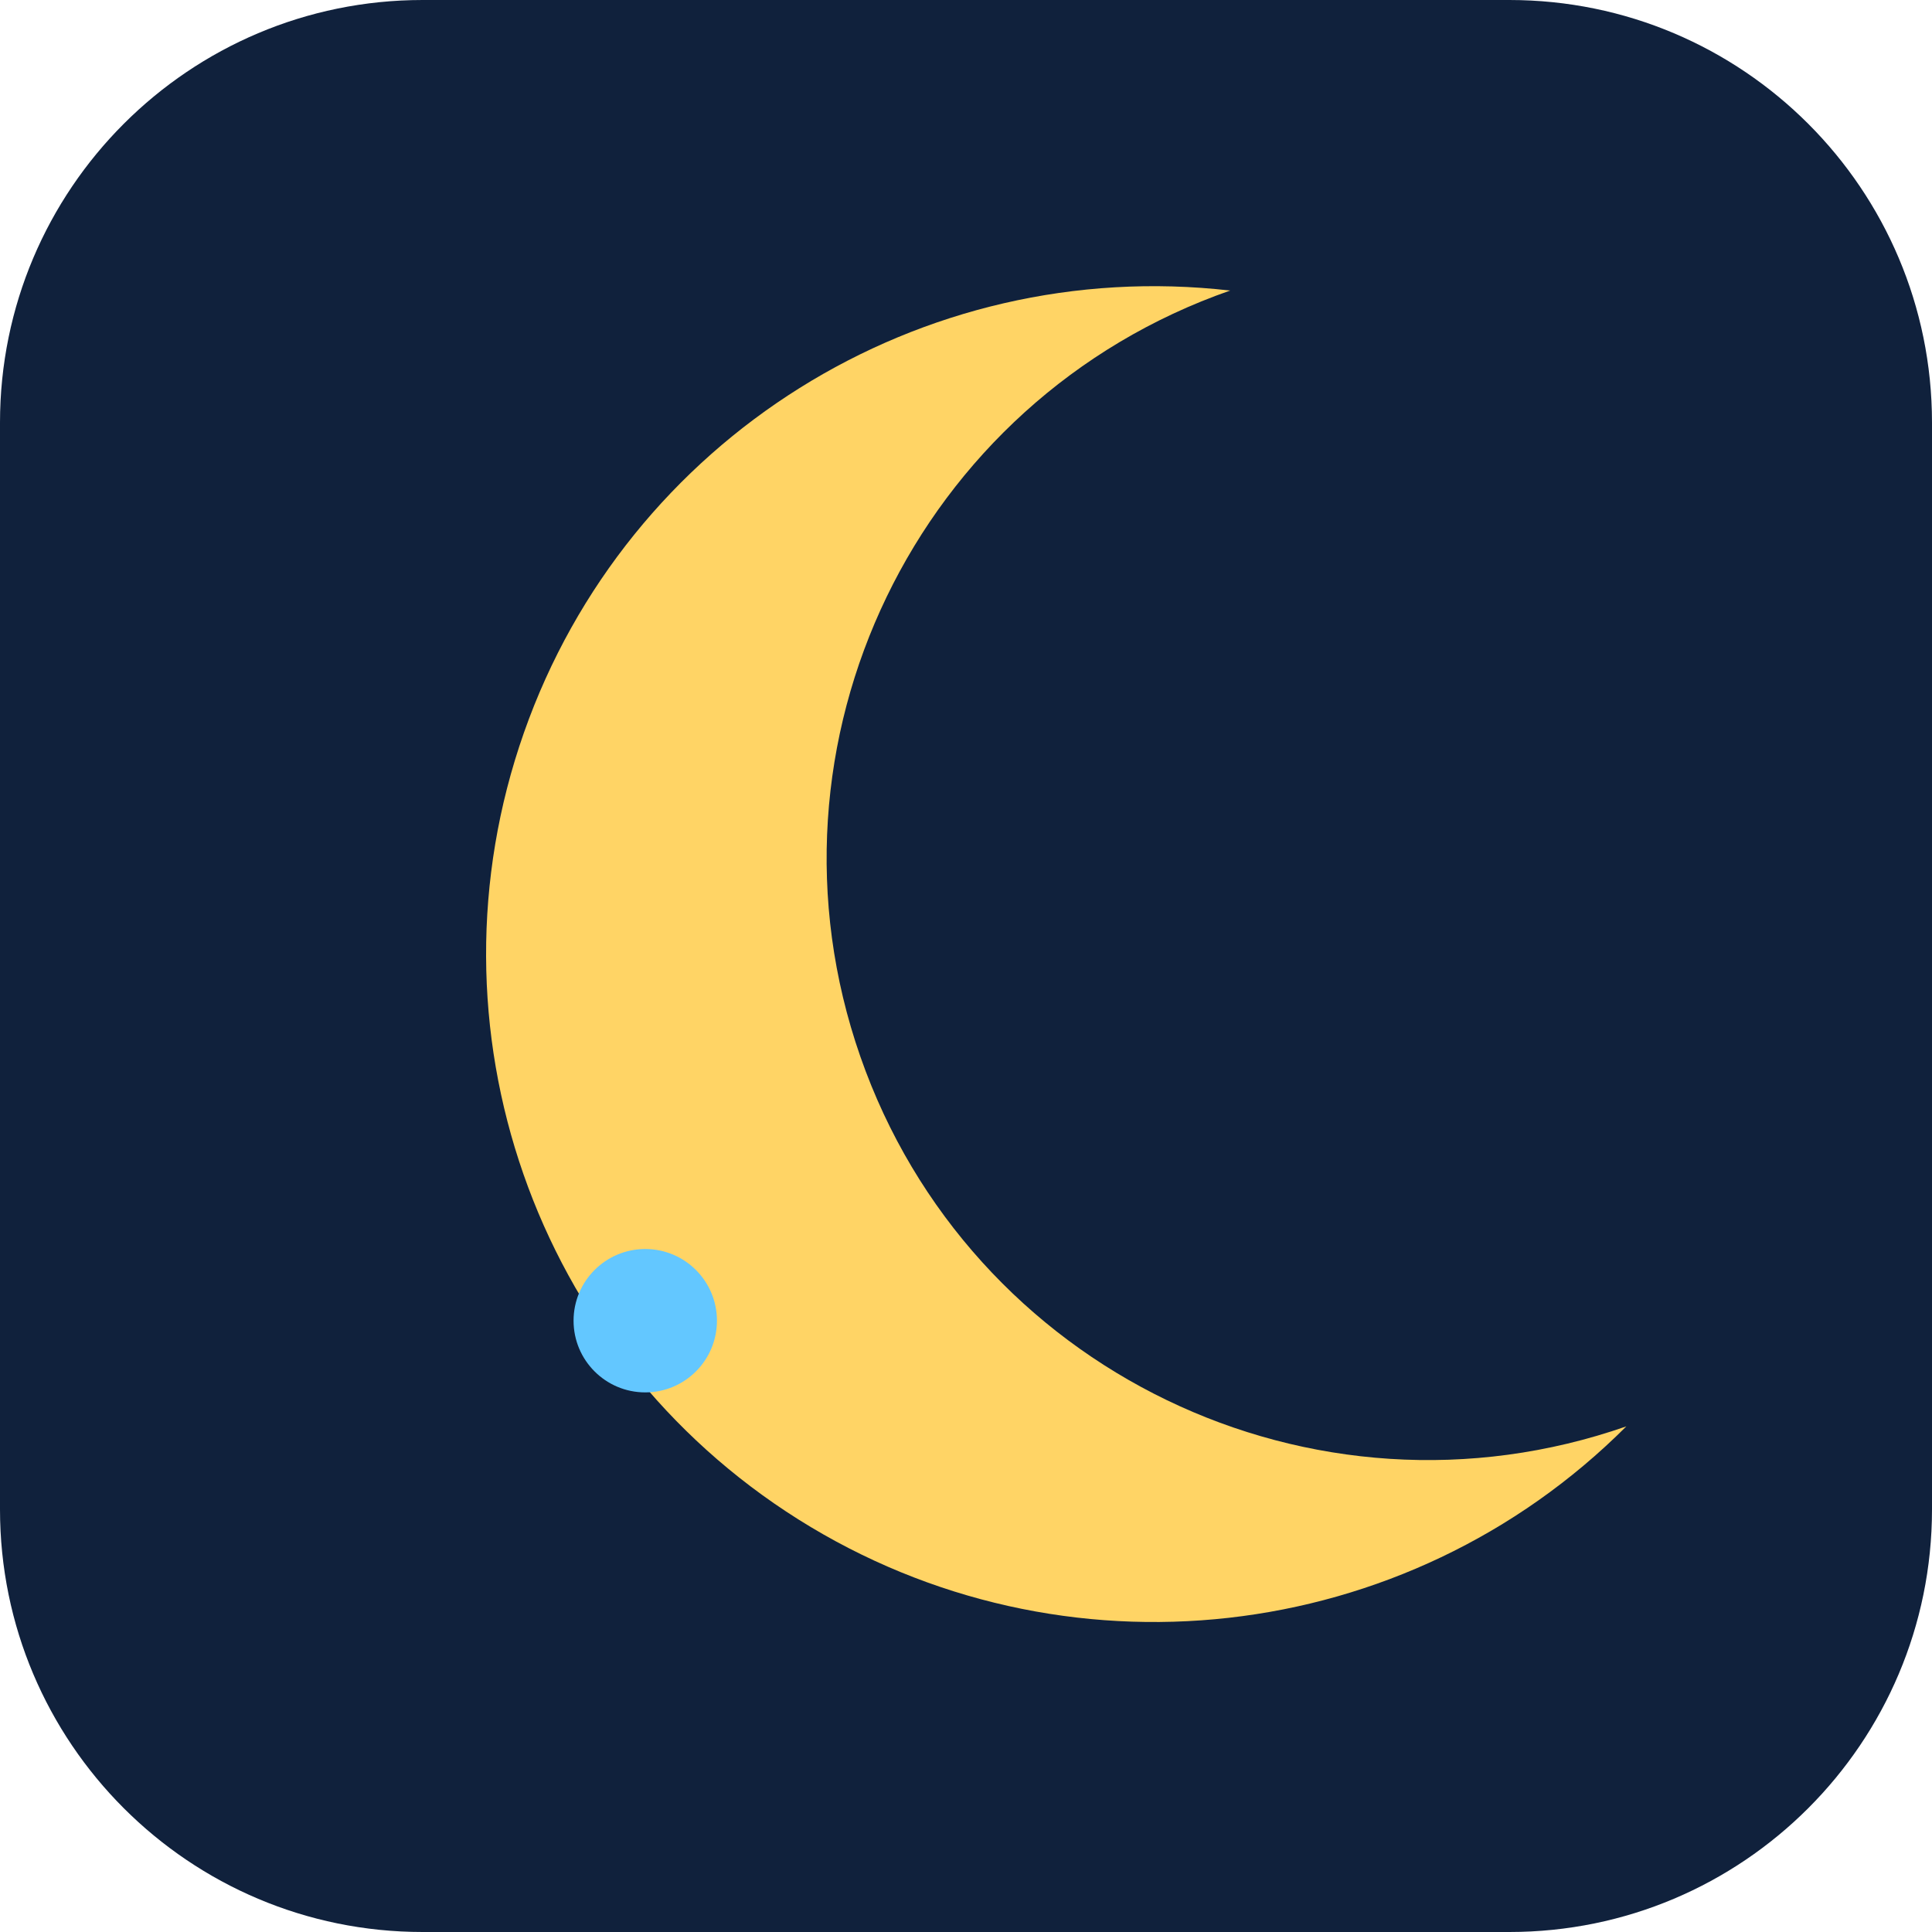
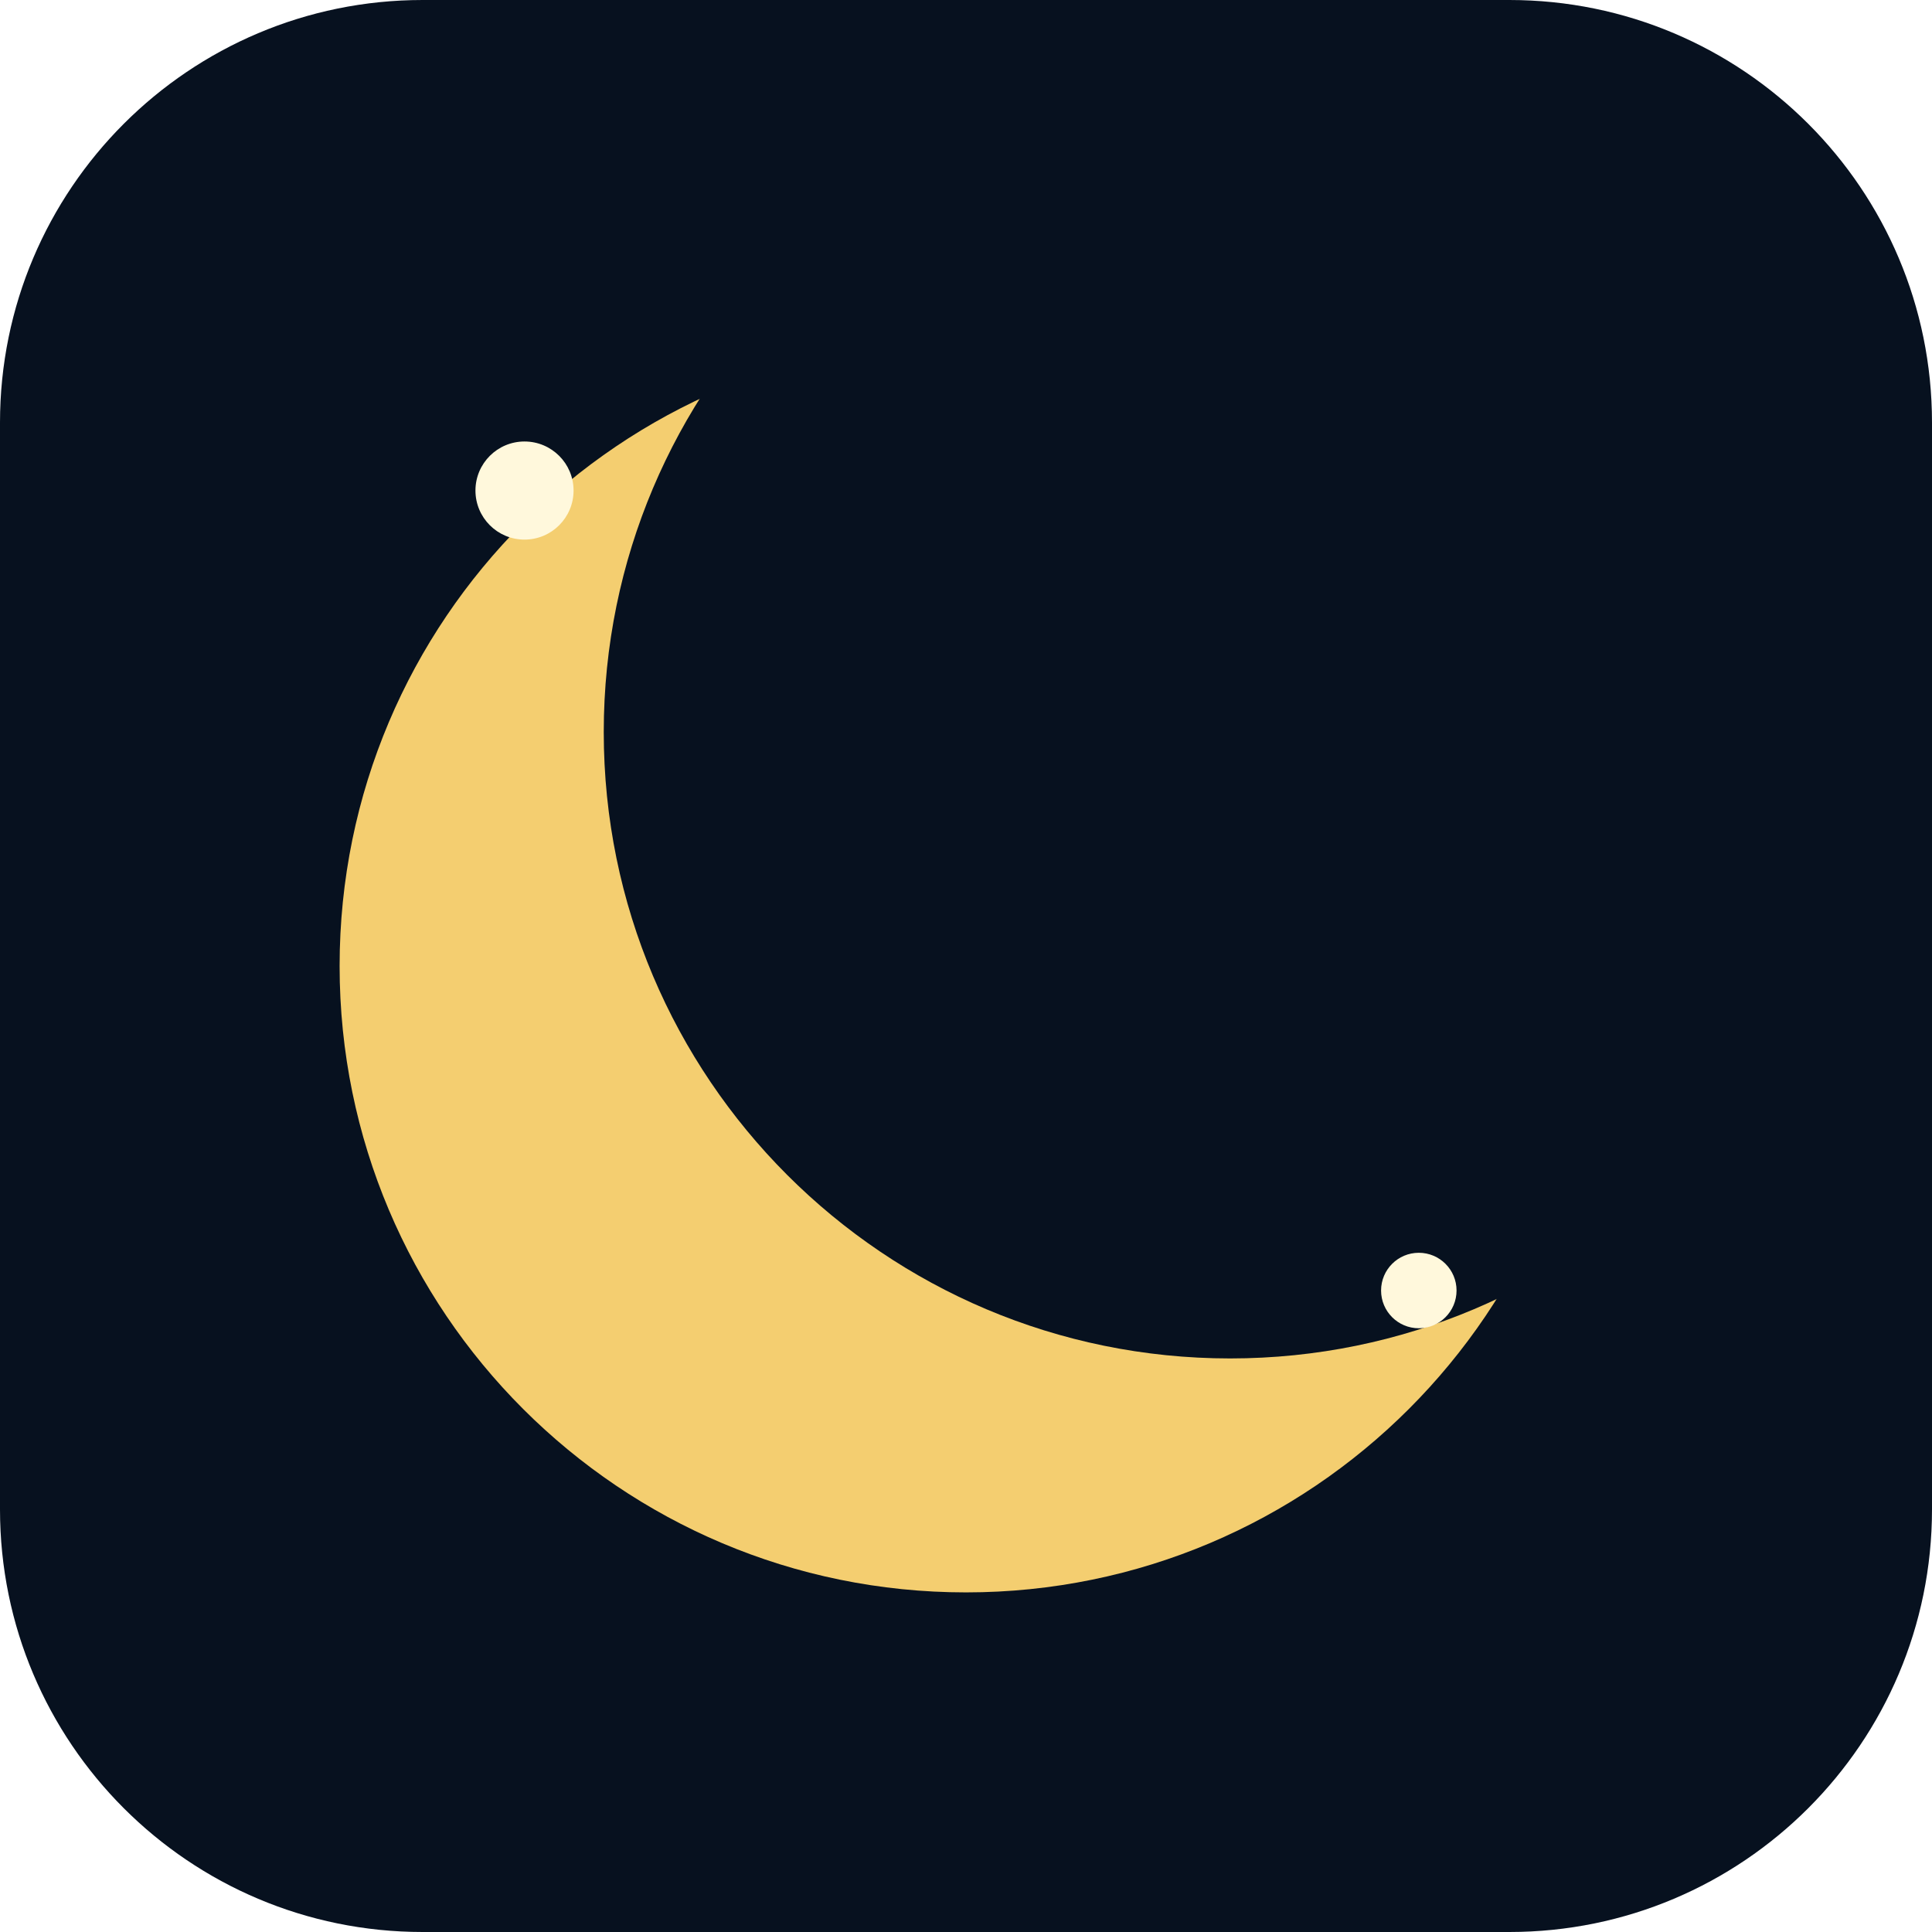
<svg xmlns="http://www.w3.org/2000/svg" viewBox="0 0 512 512">
-   <rect width="512" height="512" rx="112" fill="#10213c" />
-   <path d="M326 77a177 177 0 1 0 105 301A151 151 0 0 1 326 77Z" fill="#ffd465" />
-   <circle cx="171" cy="350" r="19" fill="#63c7ff" />
+   <rect width="512" height="512" rx="112" fill="#07111f" />
+   <circle cx="256" cy="256" r="166" fill="#f4ce70" />
+   <circle cx="326" cy="194" r="166" fill="#07111f" />
+   <circle cx="139" cy="130" r="13" fill="#fff8dc" />
+   <circle cx="376" cy="342" r="10" fill="#fff8dc" />
</svg>
